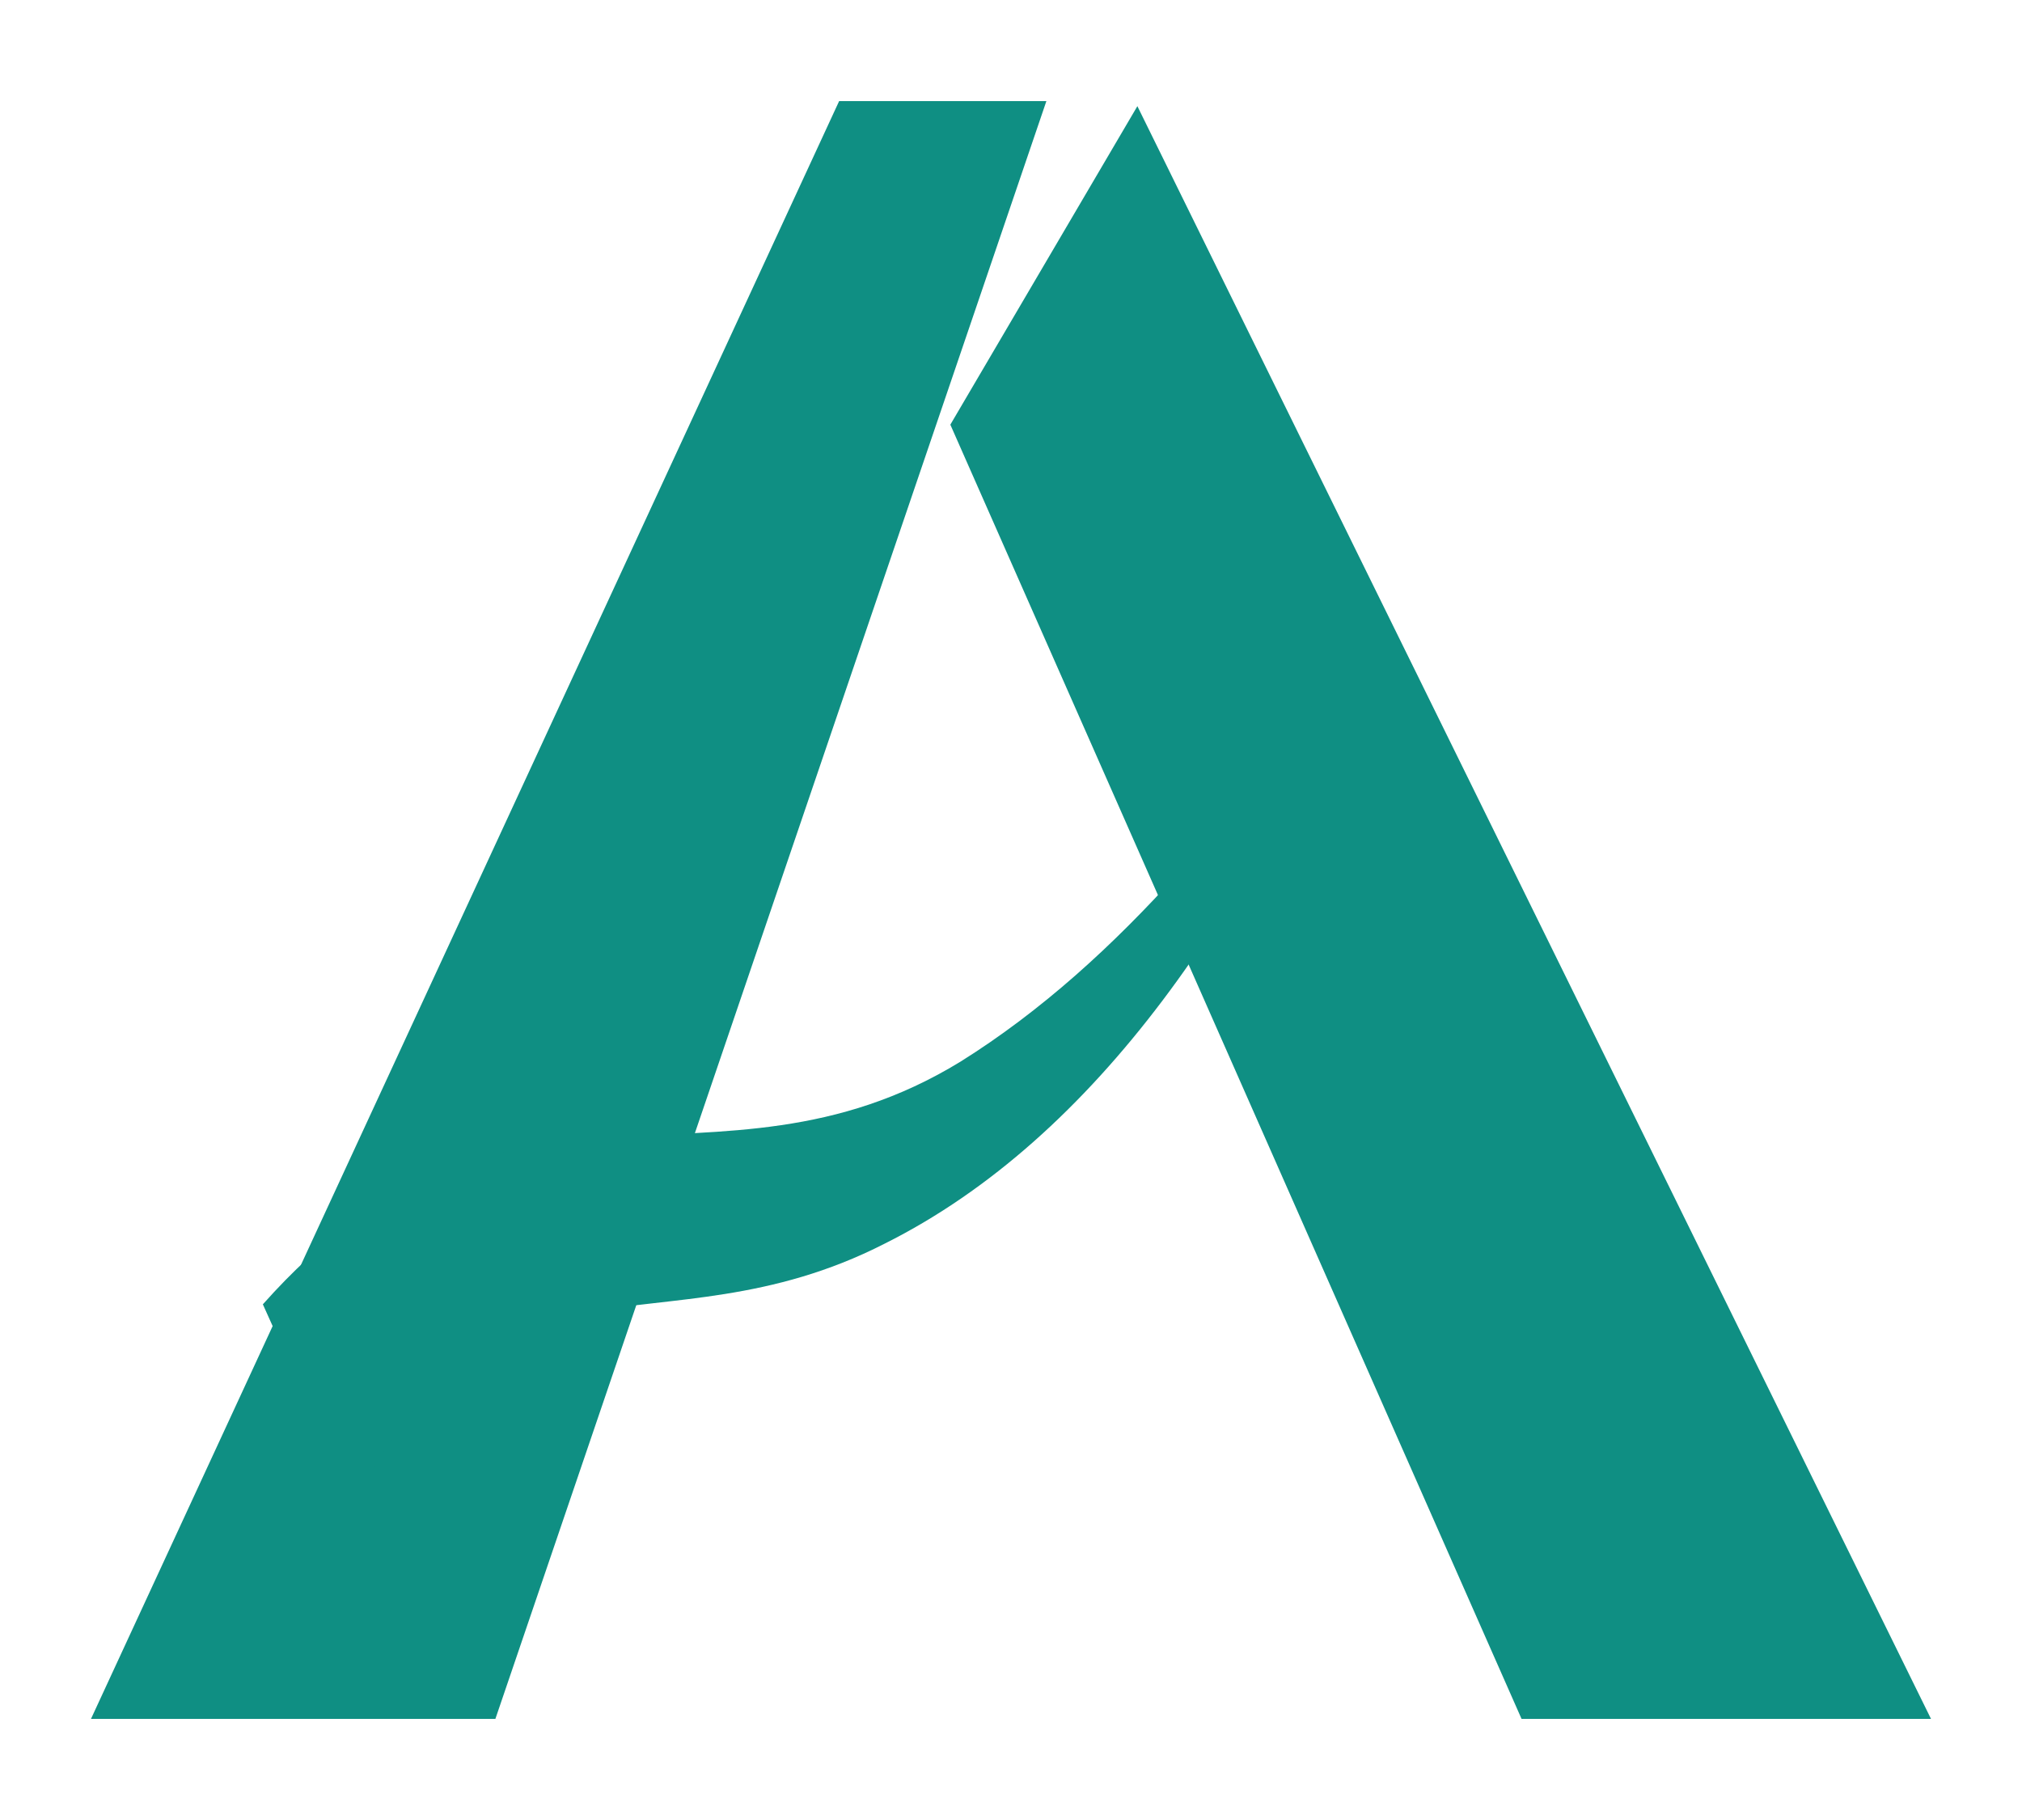
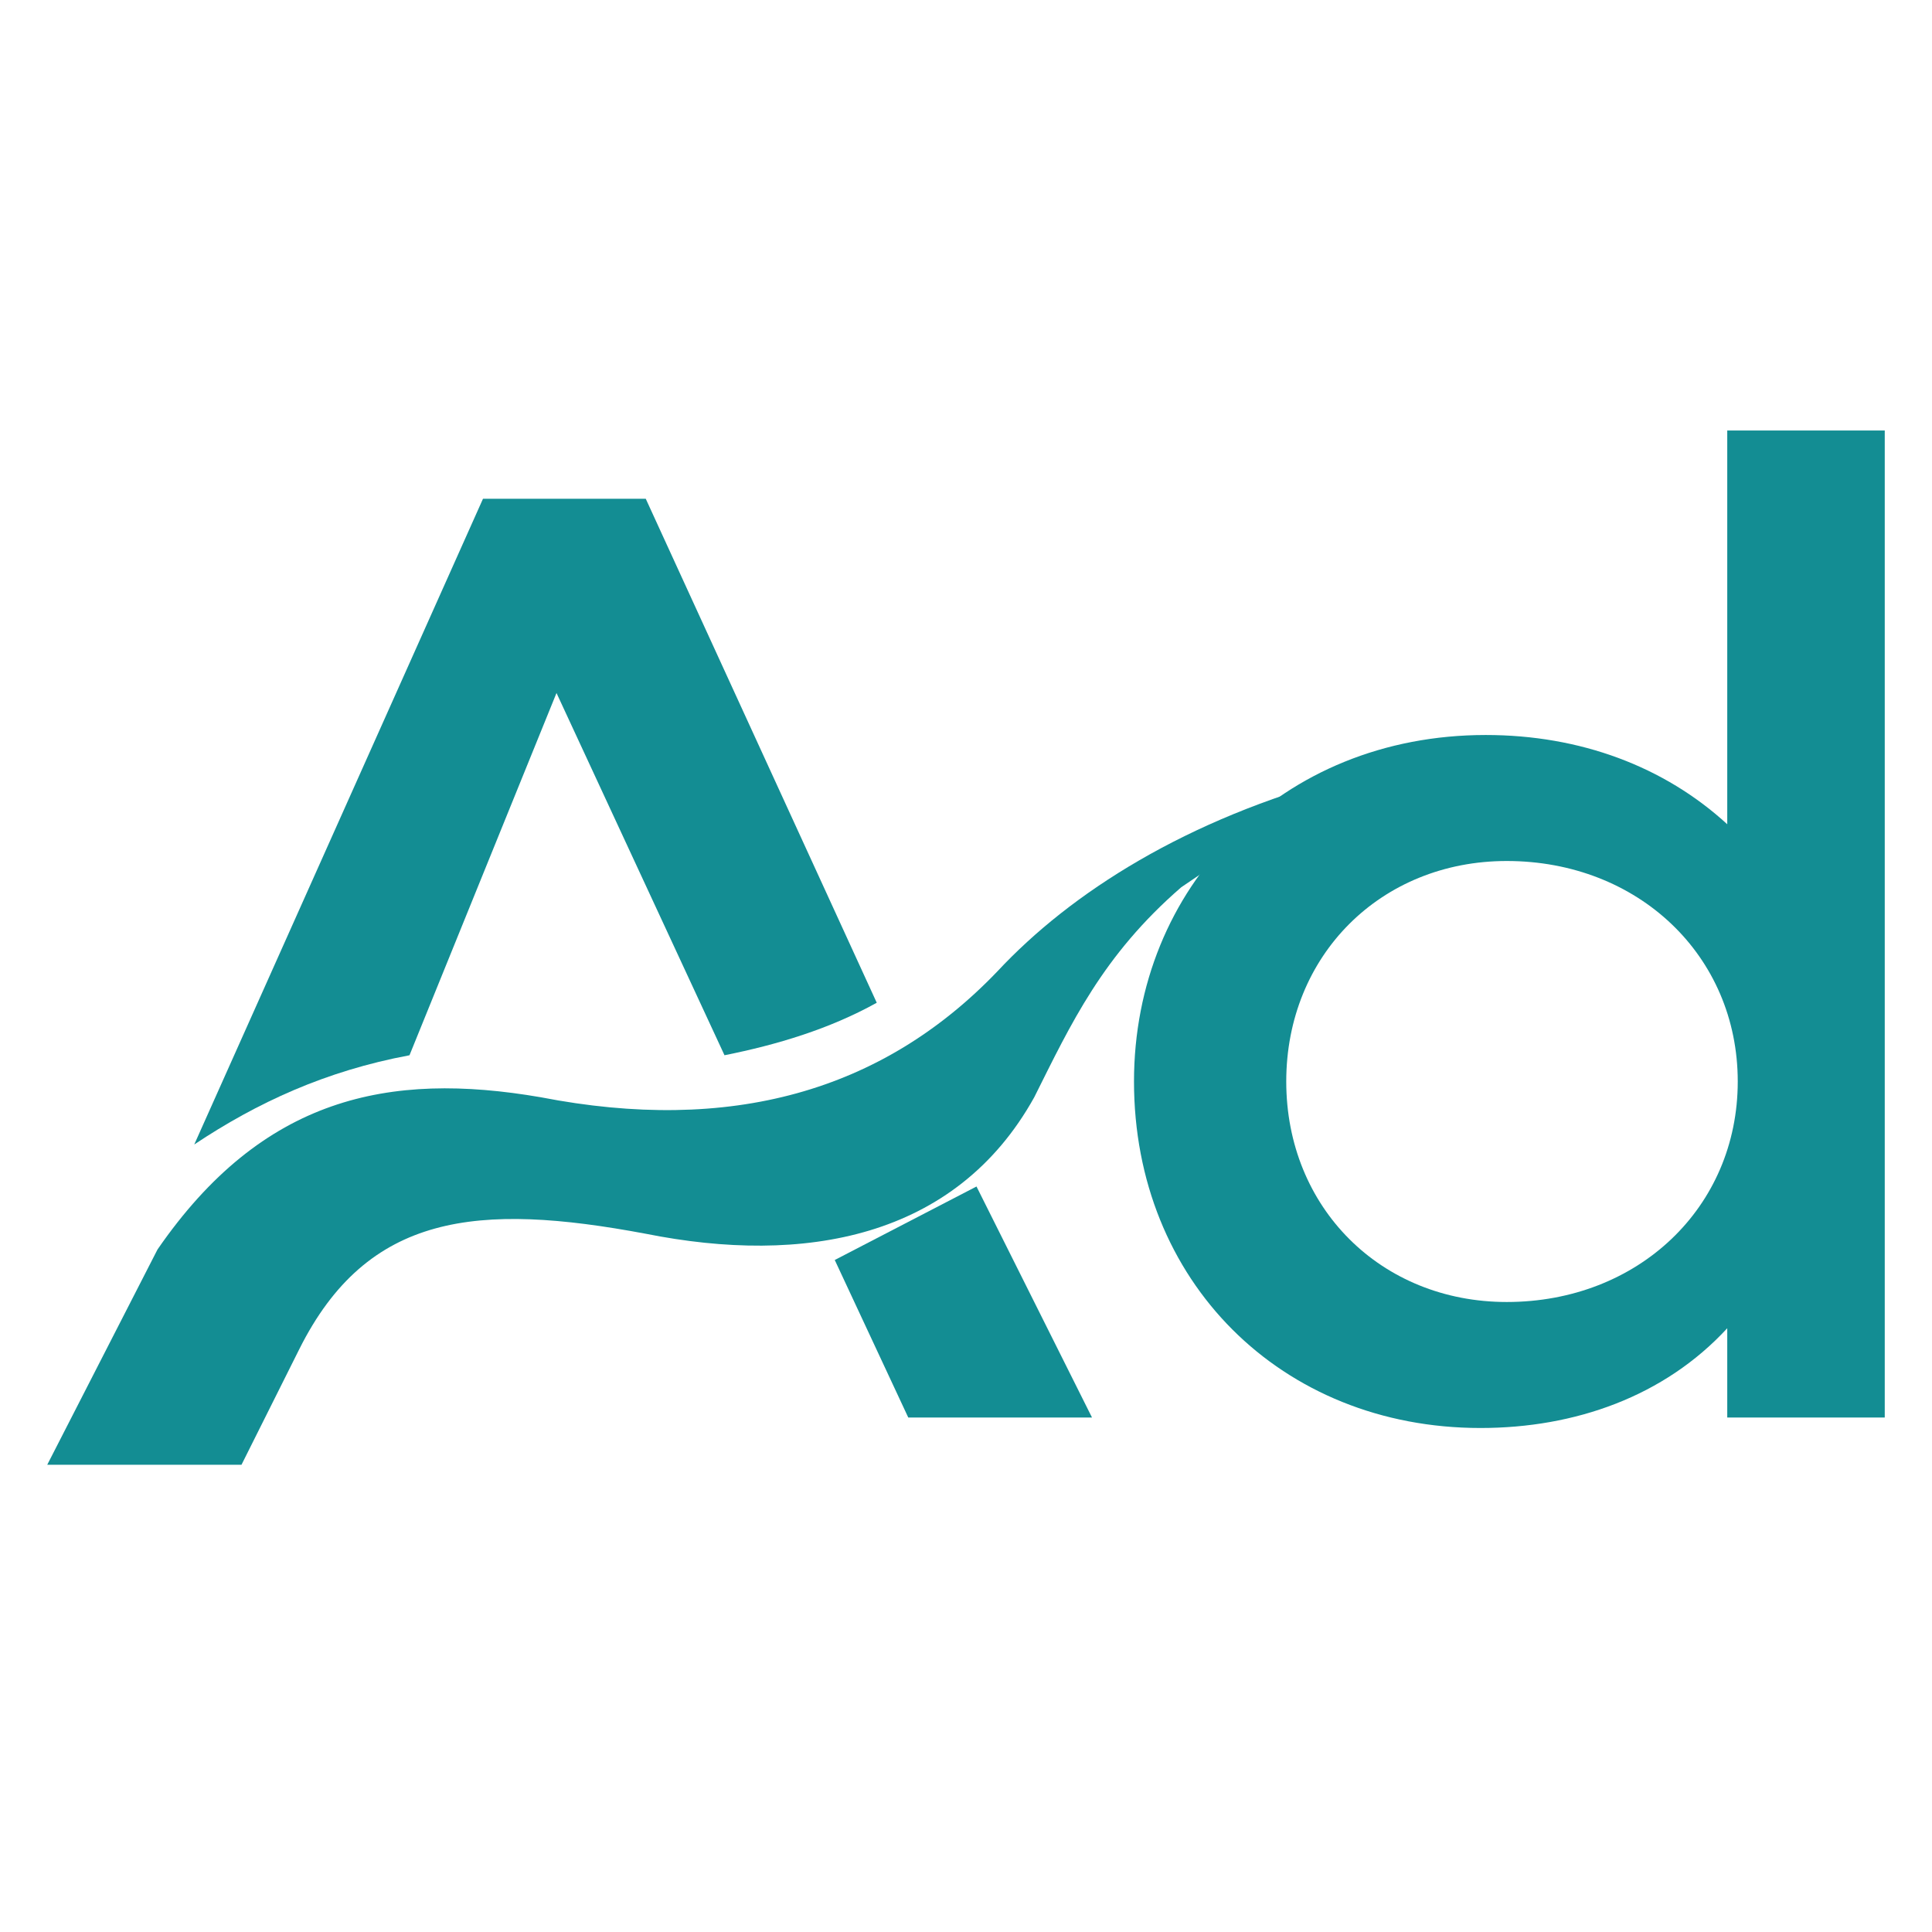
- <svg xmlns="http://www.w3.org/2000/svg" viewBox="0 0 40 36" fill="#0F8F83">
-   <path d="M1.8 34 16.6 2h4.1L9.8 34h-8Z" />
-   <path d="M22.5 2.1 38.2 34h-8.1L18.8 8.4l3.7-6.3Z" />
-   <path d="M5.2 25.8c4.8-5.4 8.9-1.8 13.8-4.8 3.2-2 5.7-5.2 8-8.5-2.2 5.4-5.3 10-9.5 12.1-4.5 2.3-7.8-.4-10.5 5.2l-1.8-4Z" />
+ <svg xmlns="http://www.w3.org/2000/svg" viewBox="-8 -82 368 368" fill="#138D93">
+   <path d="M29 136 84 13h31l44 96c-9 5-19 8-29 10L98 50l-28 69c-16 3-29 9-41 17Z" />
+   <path d="m151 158 27-14 22 44h-35Z" />
+   <path d="M1 197 22 156c20-29 44-34 73-29 36 7 65-1 87-24 14-15 36-29 66-37l-31 21c-15 13-21 26-28 40-15 27-44 32-74 26-32-6-53-4-66 22l-11 22Z" />
+   <path fill-rule="evenodd" d="M321 0h30v188h-30v-17c-12 13-29 19-47 19-38 0-66-28-66-66 0-37 28-66 67-66 18 0 34 6 46 17V0Zm-42 82c-24 0-42 18-42 42s18 42 42 42c25 0 44-18 44-42s-19-42-44-42Z" />
</svg>
